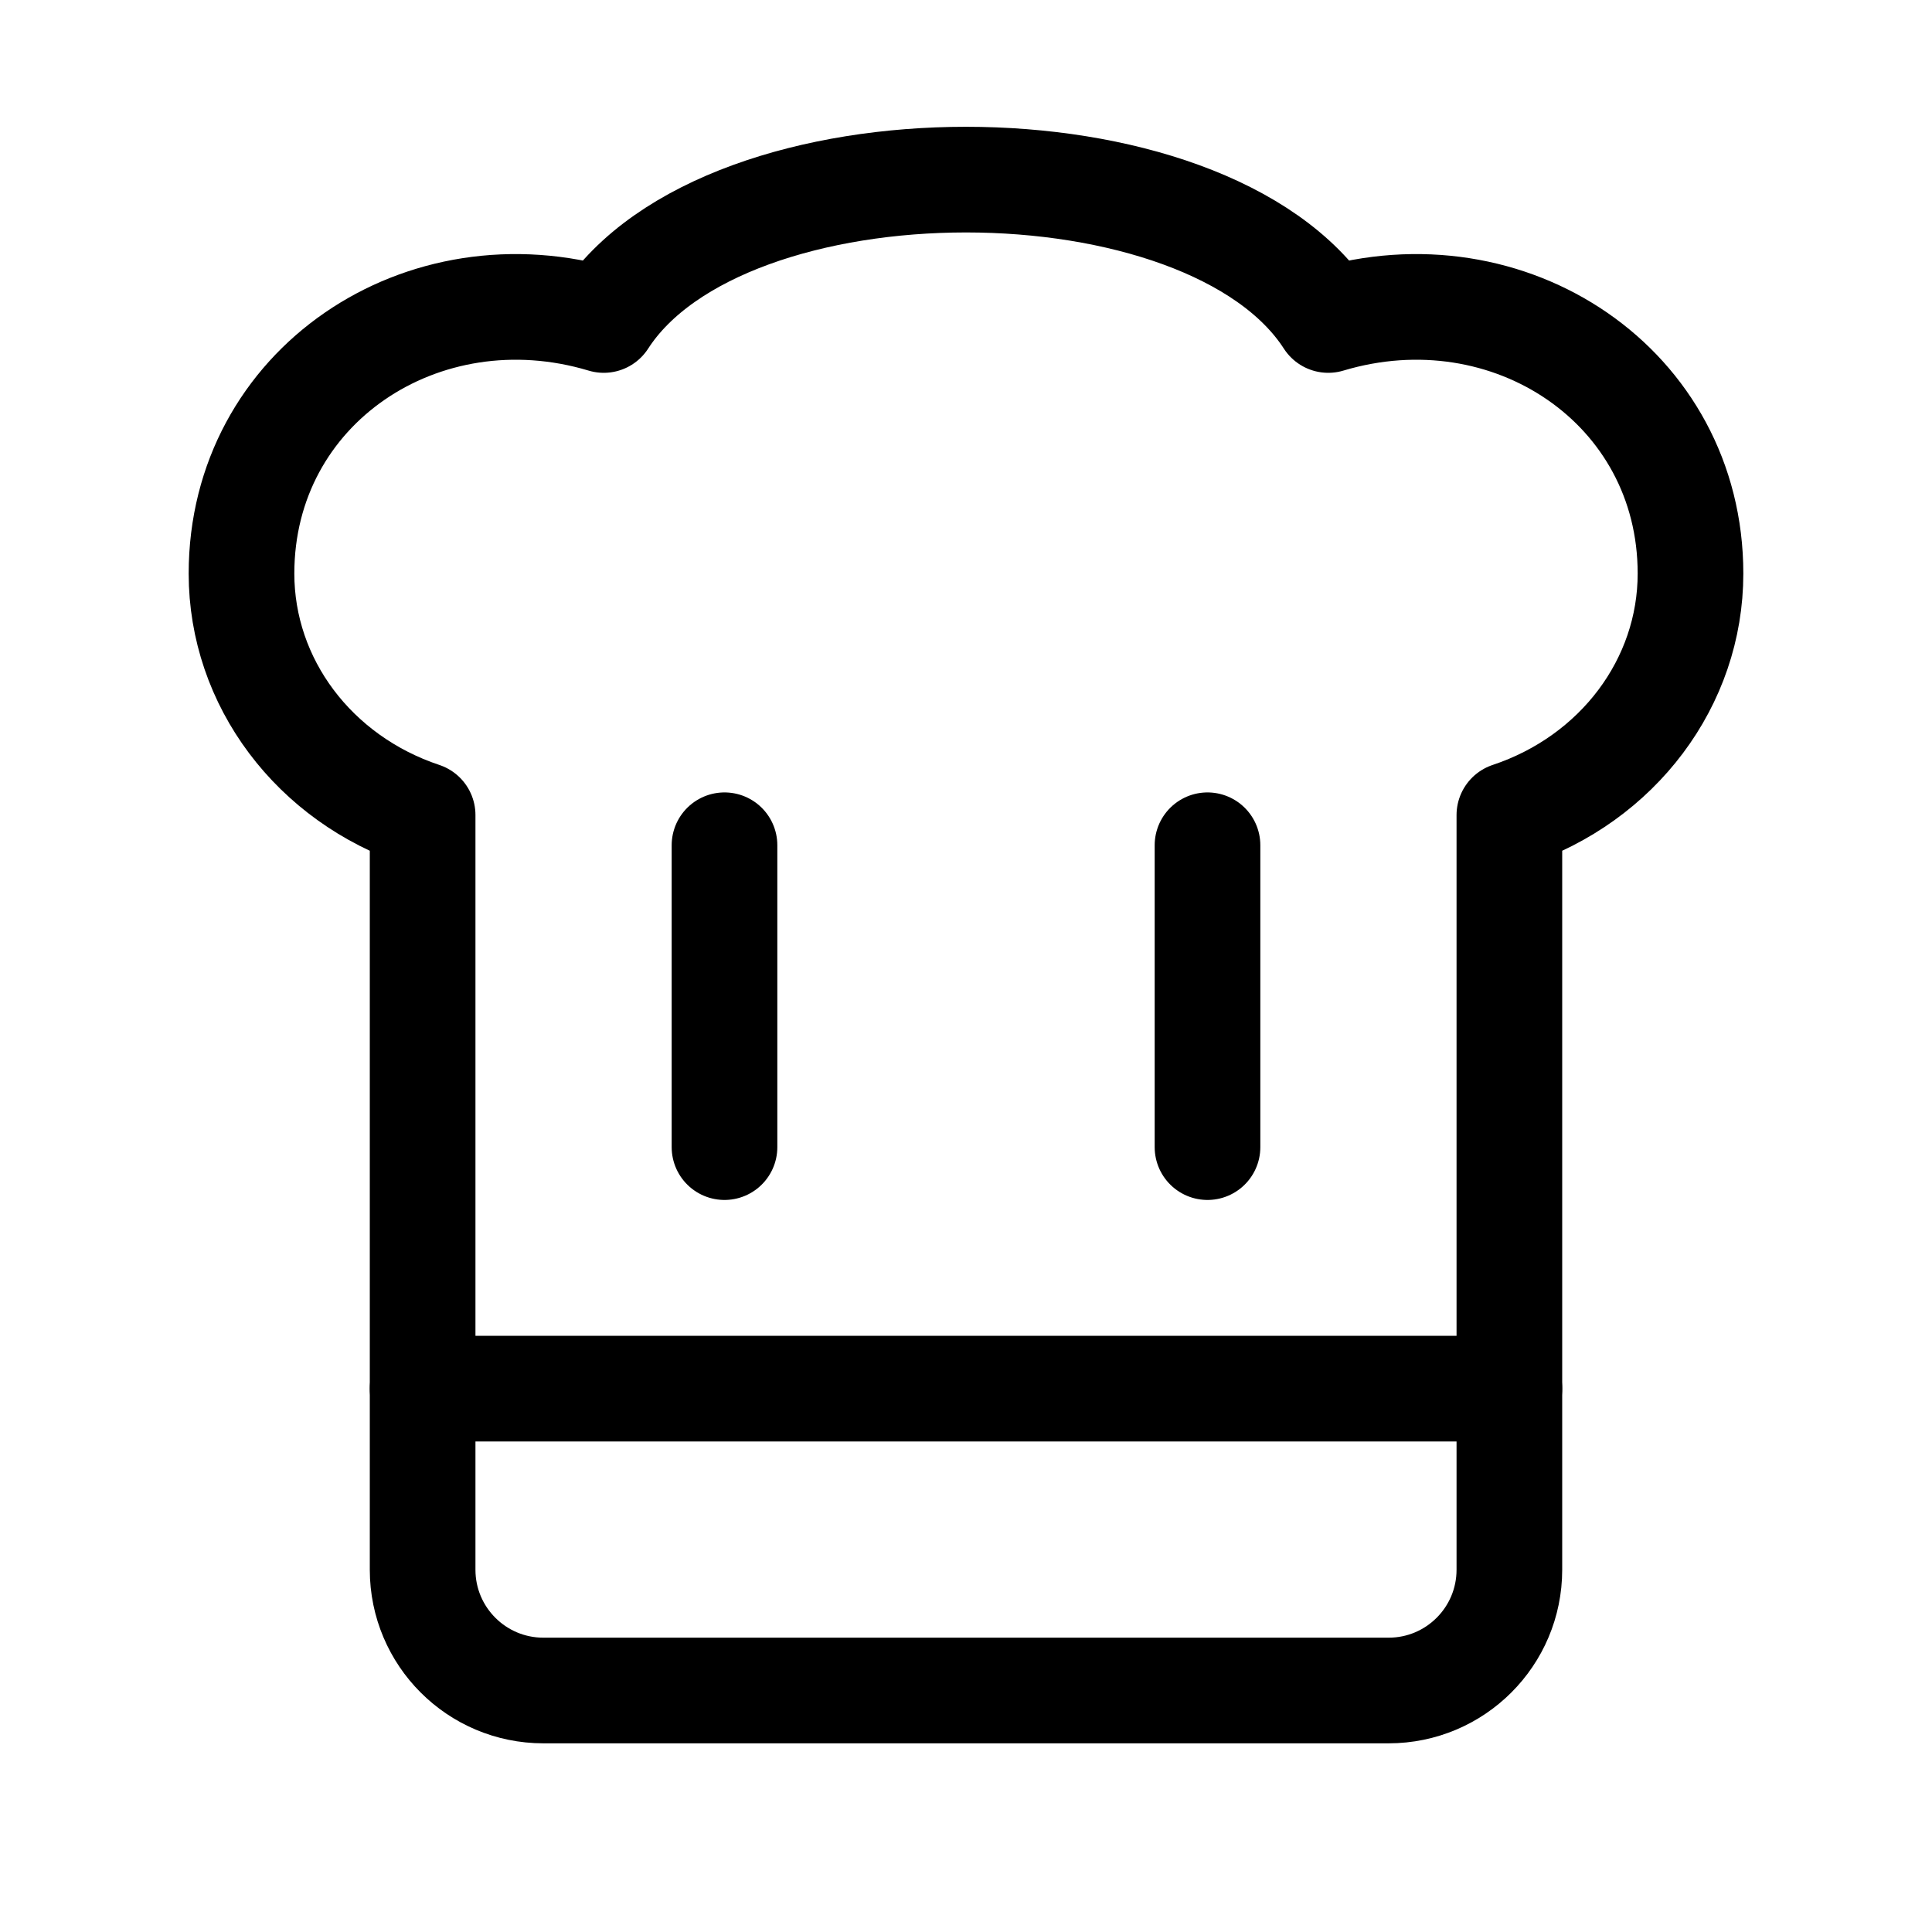
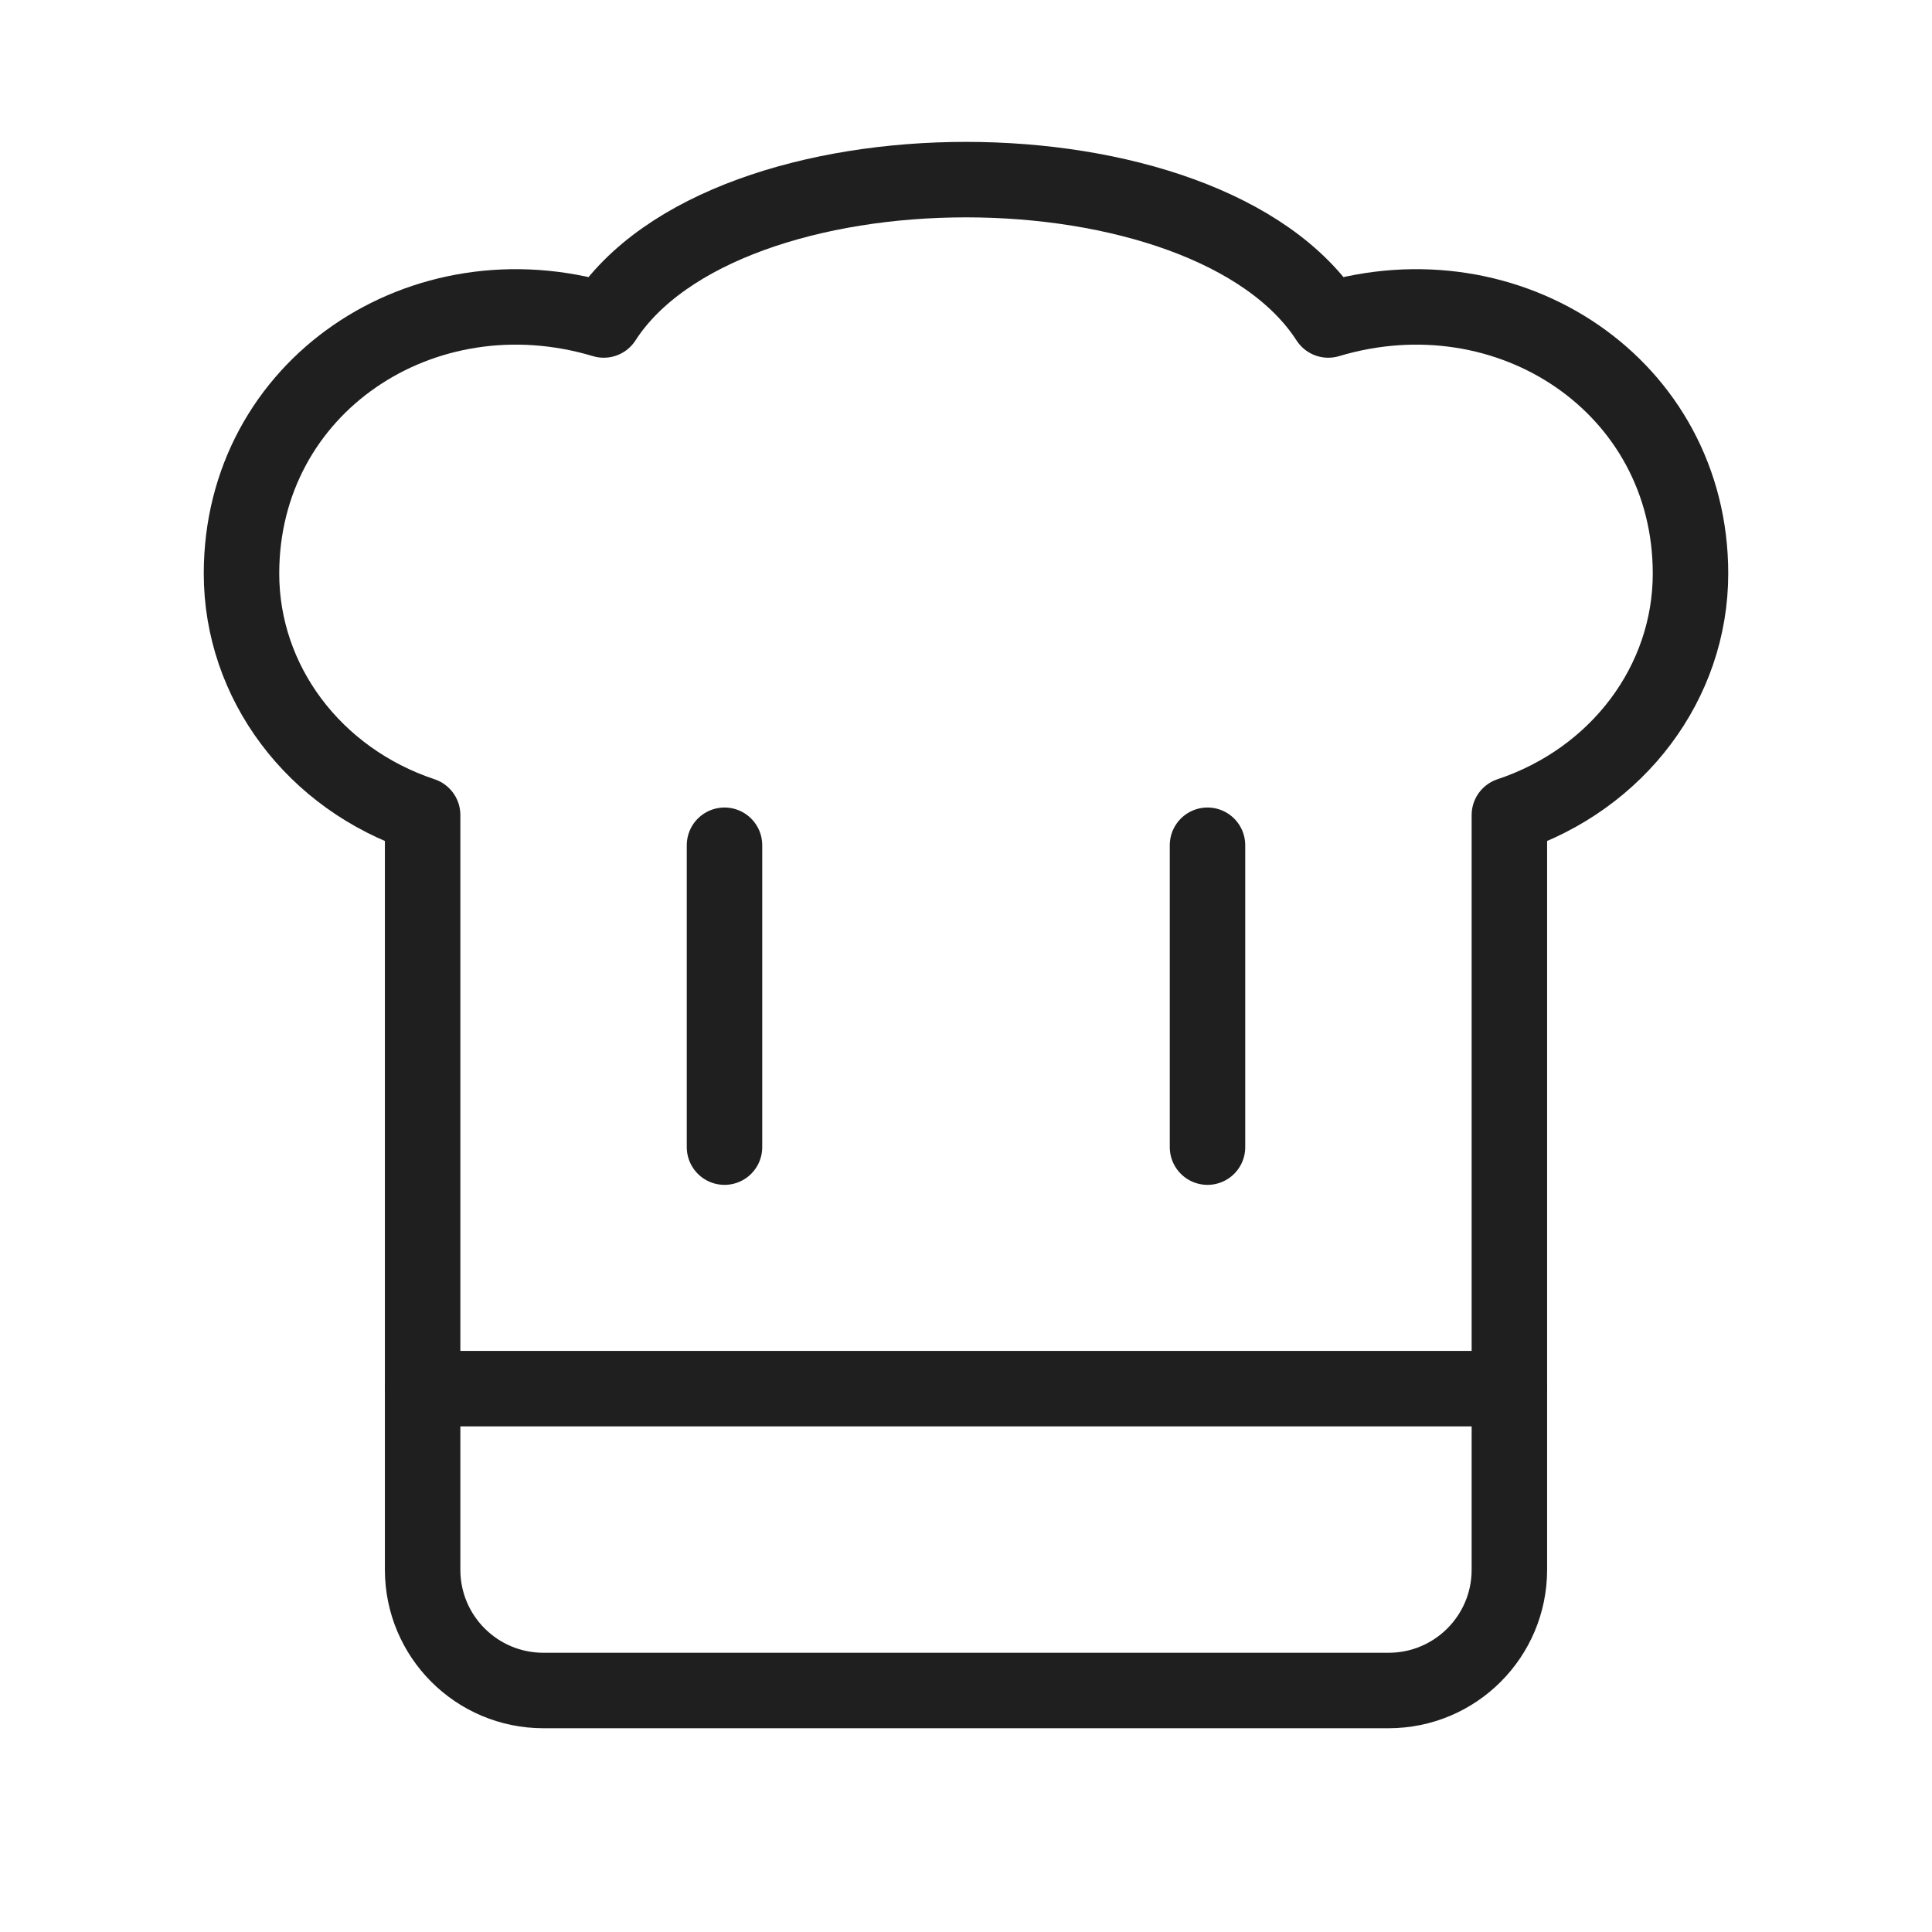
- <svg xmlns="http://www.w3.org/2000/svg" viewBox="0 0 32 32" fill="none" stroke="currentColor" stroke-width="1.75" stroke-linecap="round" stroke-linejoin="round">
+ <svg xmlns="http://www.w3.org/2000/svg" viewBox="0 0 32 32" fill="none" stroke="currentColor" stroke-width="1.25" stroke-linecap="round" stroke-linejoin="round">
  <style>
-     :root { color: #000; }
-     @media (prefers-color-scheme: dark) { :root { color: #fff; } }
+     :root { color: #1f1f1f; }
+     @media (prefers-color-scheme: dark) { :root { color: #f5f5f5; } }
  </style>
  <path d="M7 23v-9.5C5.2 12.9 4 11.3 4 9.5c0-3.1 3-5.1 6-4.2 2-3.1 10-3.1 12 0 3-.9 6 1.1 6 4.2 0 1.8-1.2 3.4-3 4V23" />
  <path d="M7 23h18v3a2 2 0 0 1-2 2H9a2 2 0 0 1-2-2v-3ZM12 14v5m8-5v5" />
</svg>
